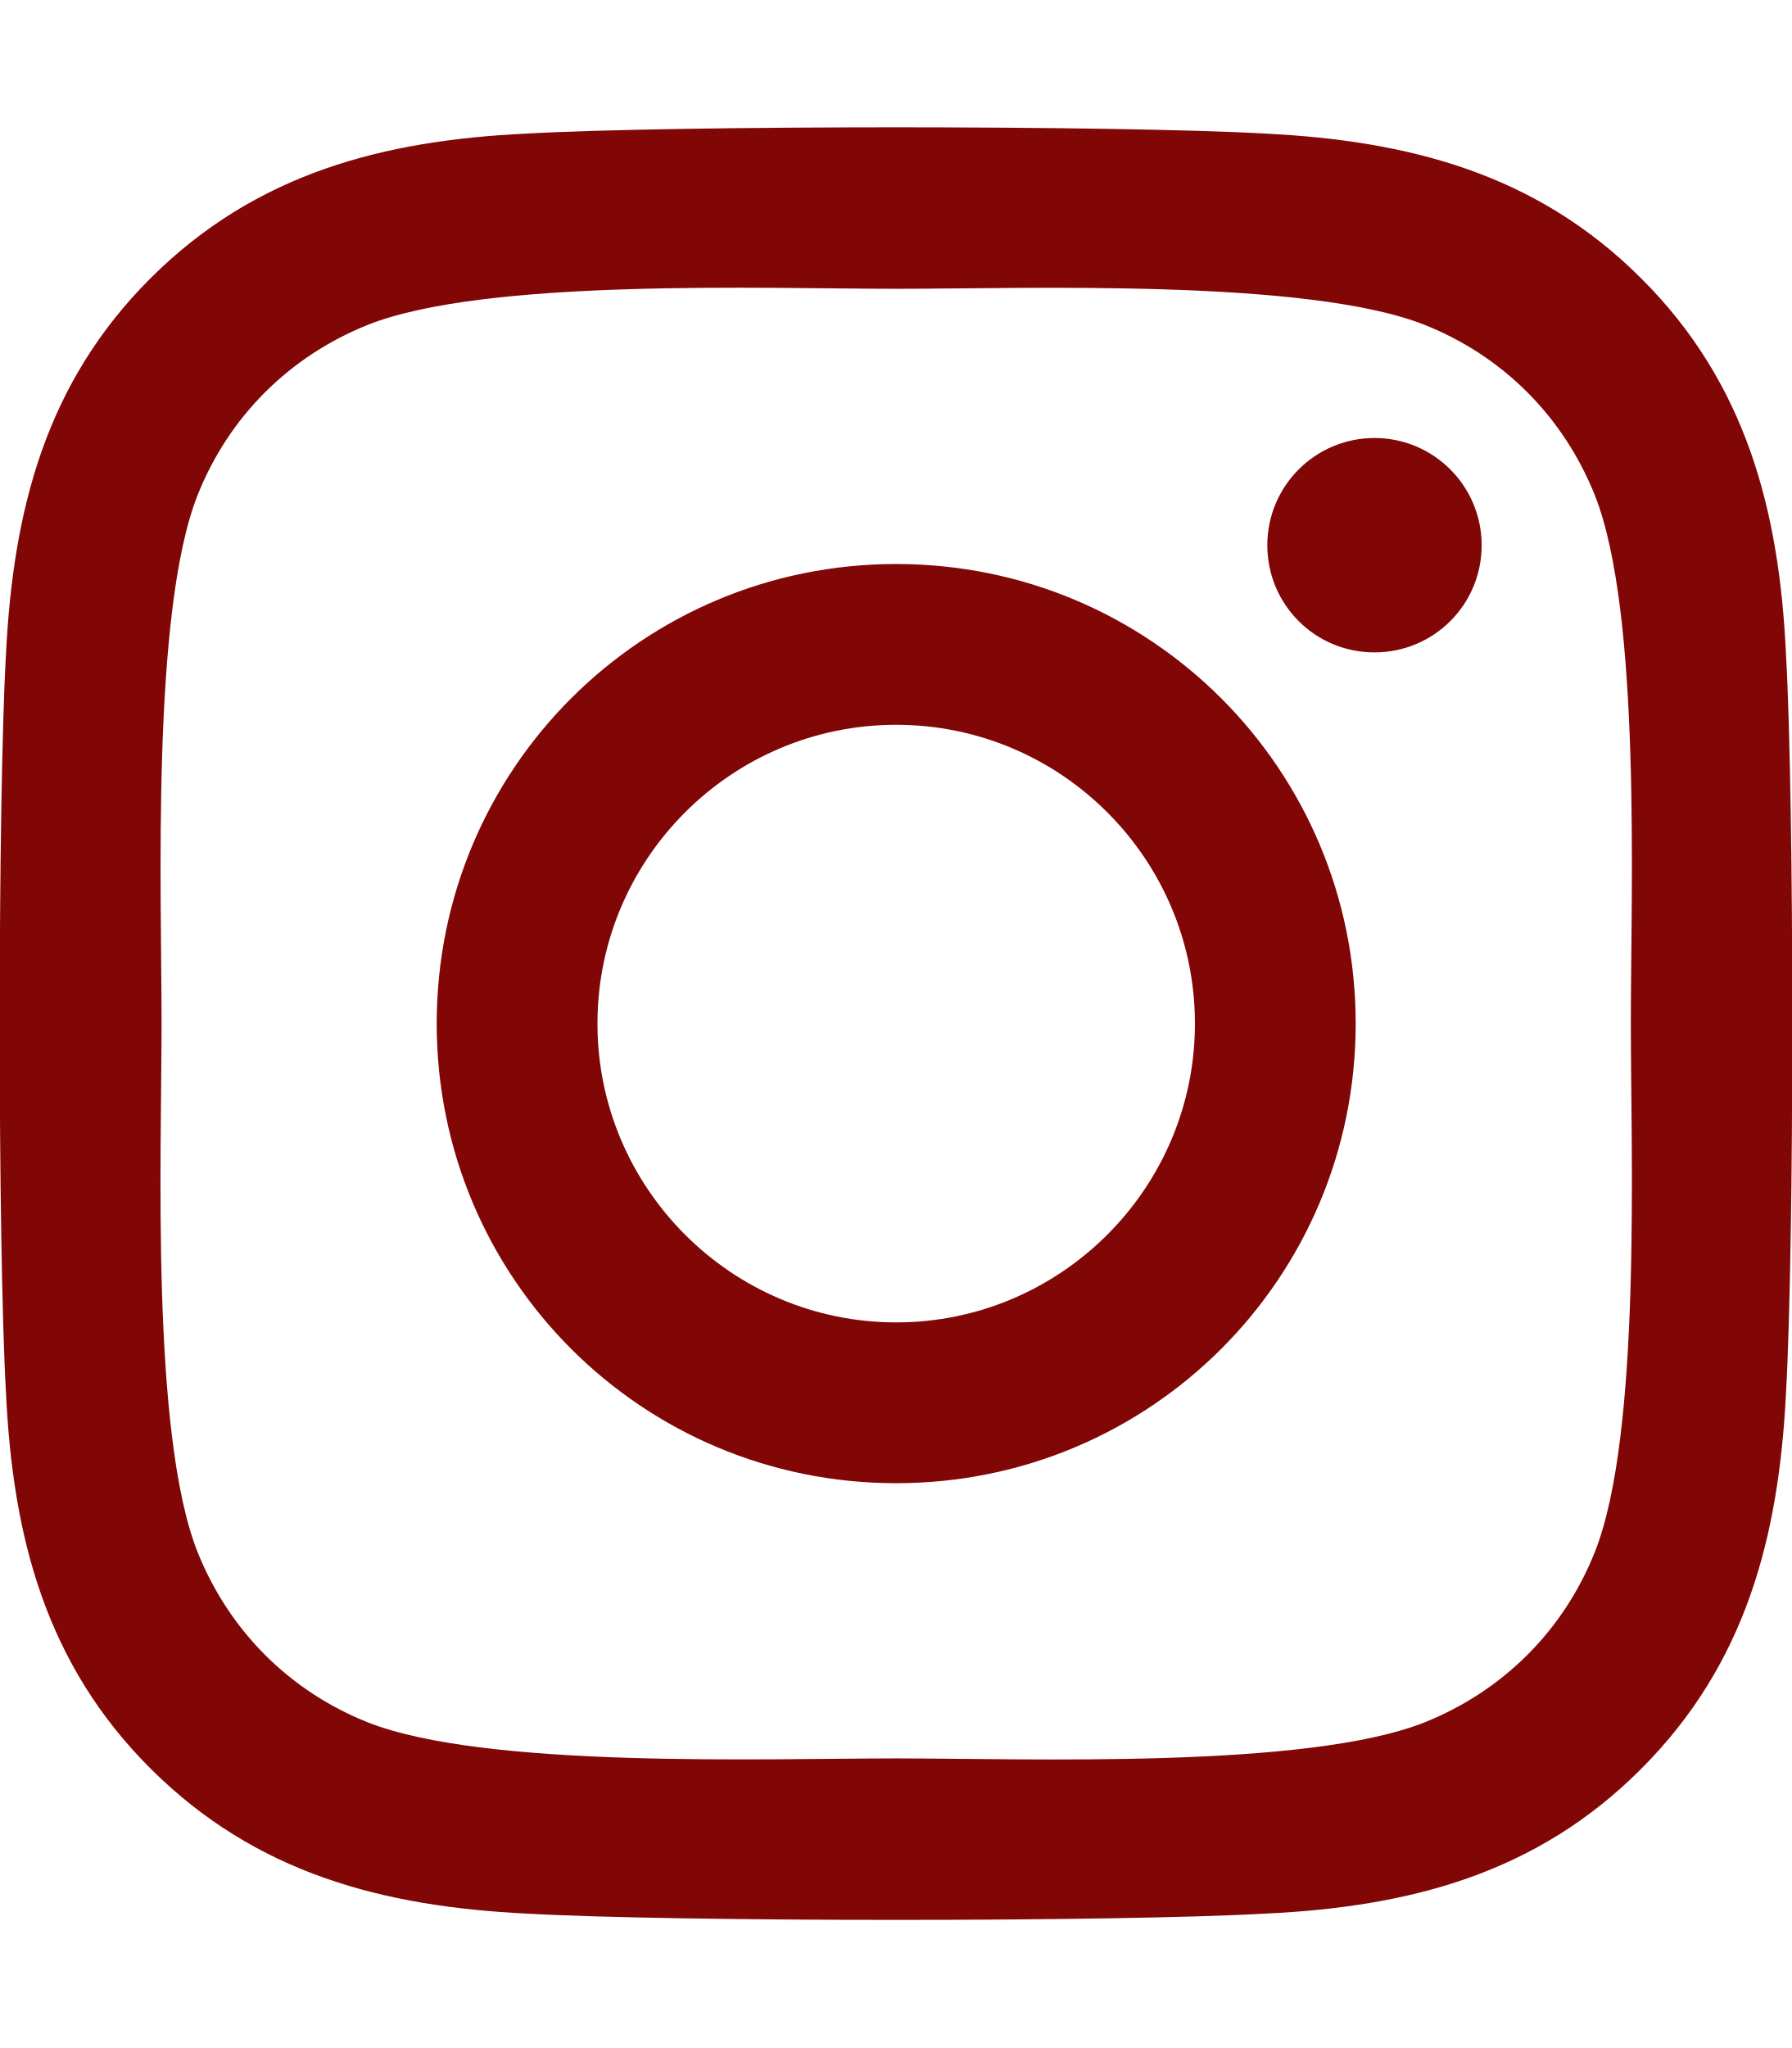
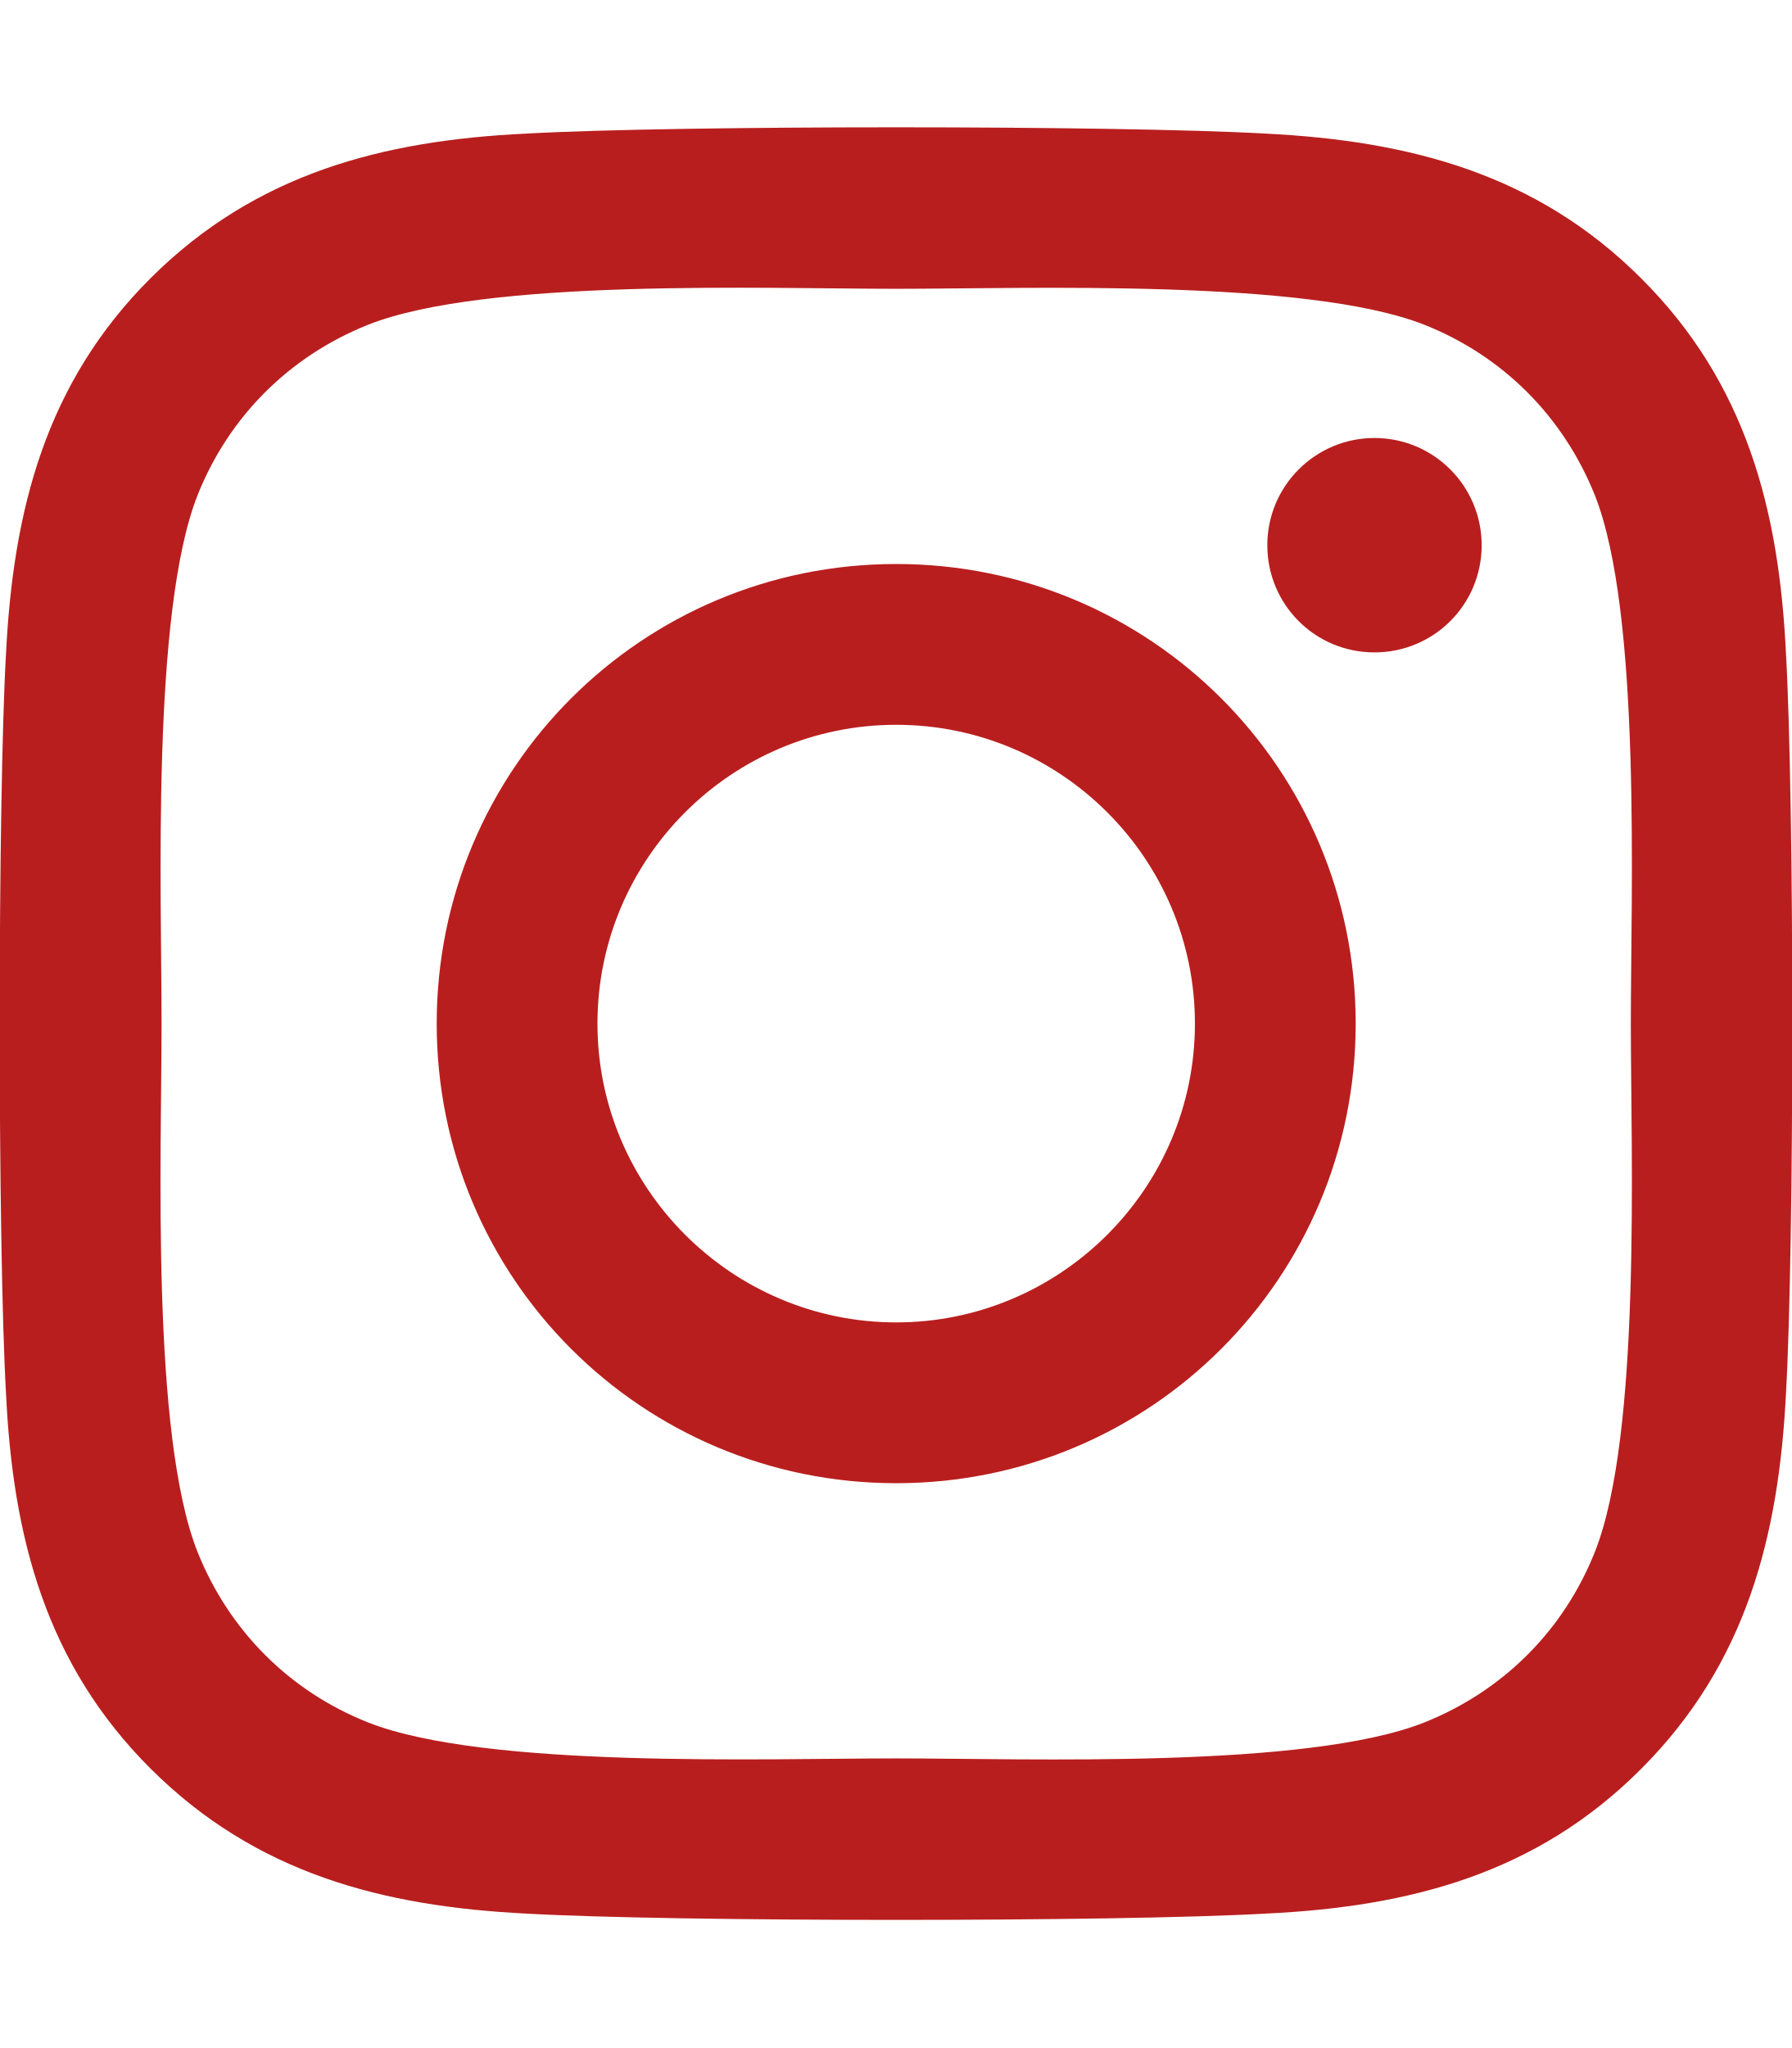
<svg xmlns="http://www.w3.org/2000/svg" viewBox="0 0 448 512">
-   <path d="M224.1 141c-63.6 0-114.9 51.3-114.9 114.9s51.3 114.9 114.9 114.9S339 319.5 339 255.9 287.7 141 224.1 141zm0 189.6c-41.1 0-74.7-33.5-74.7-74.7s33.5-74.7 74.7-74.7 74.7 33.5 74.7 74.7-33.6 74.7-74.7 74.7zm146.4-194.3c0 14.9-12 26.8-26.8 26.8-14.9 0-26.8-12-26.8-26.8s12-26.8 26.8-26.8 26.8 12 26.8 26.8zm76.1 27.2c-1.7-35.9-9.9-67.7-36.2-93.9-26.2-26.2-58-34.4-93.9-36.2-37-2.1-147.9-2.1-184.9 0-35.8 1.7-67.6 9.9-93.9 36.1s-34.4 58-36.2 93.9c-2.1 37-2.1 147.9 0 184.9 1.7 35.9 9.9 67.7 36.2 93.9s58 34.4 93.9 36.2c37 2.1 147.9 2.1 184.9 0 35.9-1.7 67.7-9.9 93.9-36.2 26.2-26.2 34.4-58 36.2-93.9 2.1-37 2.1-147.8 0-184.8zM398.8 388c-7.8 19.6-22.9 34.7-42.6 42.6-29.5 11.7-99.5 9-132.1 9s-102.7 2.6-132.1-9c-19.6-7.8-34.7-22.9-42.6-42.6-11.7-29.5-9-99.5-9-132.1s-2.6-102.7 9-132.1c7.8-19.6 22.9-34.7 42.6-42.6 29.5-11.7 99.5-9 132.1-9s102.7-2.6 132.1 9c19.6 7.8 34.7 22.9 42.6 42.6 11.7 29.5 9 99.5 9 132.1s2.7 102.7-9 132.1z" fill="#810707" />
+   <path d="M224.1 141c-63.6 0-114.9 51.3-114.9 114.9s51.3 114.9 114.9 114.9S339 319.5 339 255.9 287.7 141 224.1 141zm0 189.6c-41.1 0-74.7-33.5-74.7-74.7s33.5-74.7 74.7-74.7 74.7 33.5 74.7 74.7-33.6 74.7-74.7 74.7zm146.4-194.3c0 14.9-12 26.8-26.8 26.8-14.9 0-26.8-12-26.8-26.8s12-26.8 26.8-26.8 26.8 12 26.8 26.8zm76.1 27.2c-1.7-35.9-9.9-67.7-36.2-93.9-26.2-26.2-58-34.4-93.9-36.2-37-2.1-147.9-2.1-184.9 0-35.8 1.7-67.6 9.9-93.9 36.1s-34.4 58-36.2 93.9c-2.1 37-2.1 147.9 0 184.9 1.7 35.9 9.9 67.7 36.2 93.9s58 34.4 93.9 36.2c37 2.1 147.9 2.1 184.9 0 35.9-1.7 67.7-9.9 93.9-36.2 26.2-26.2 34.4-58 36.2-93.9 2.1-37 2.1-147.8 0-184.8zM398.8 388c-7.8 19.6-22.9 34.7-42.6 42.6-29.5 11.7-99.5 9-132.1 9s-102.7 2.6-132.1-9c-19.6-7.8-34.7-22.9-42.6-42.6-11.7-29.5-9-99.5-9-132.1s-2.6-102.7 9-132.1c7.8-19.6 22.9-34.7 42.6-42.6 29.5-11.7 99.5-9 132.1-9s102.7-2.6 132.1 9c19.6 7.8 34.7 22.9 42.6 42.6 11.7 29.5 9 99.5 9 132.1s2.7 102.7-9 132.1z" fill="#b91e1e" />
</svg>
